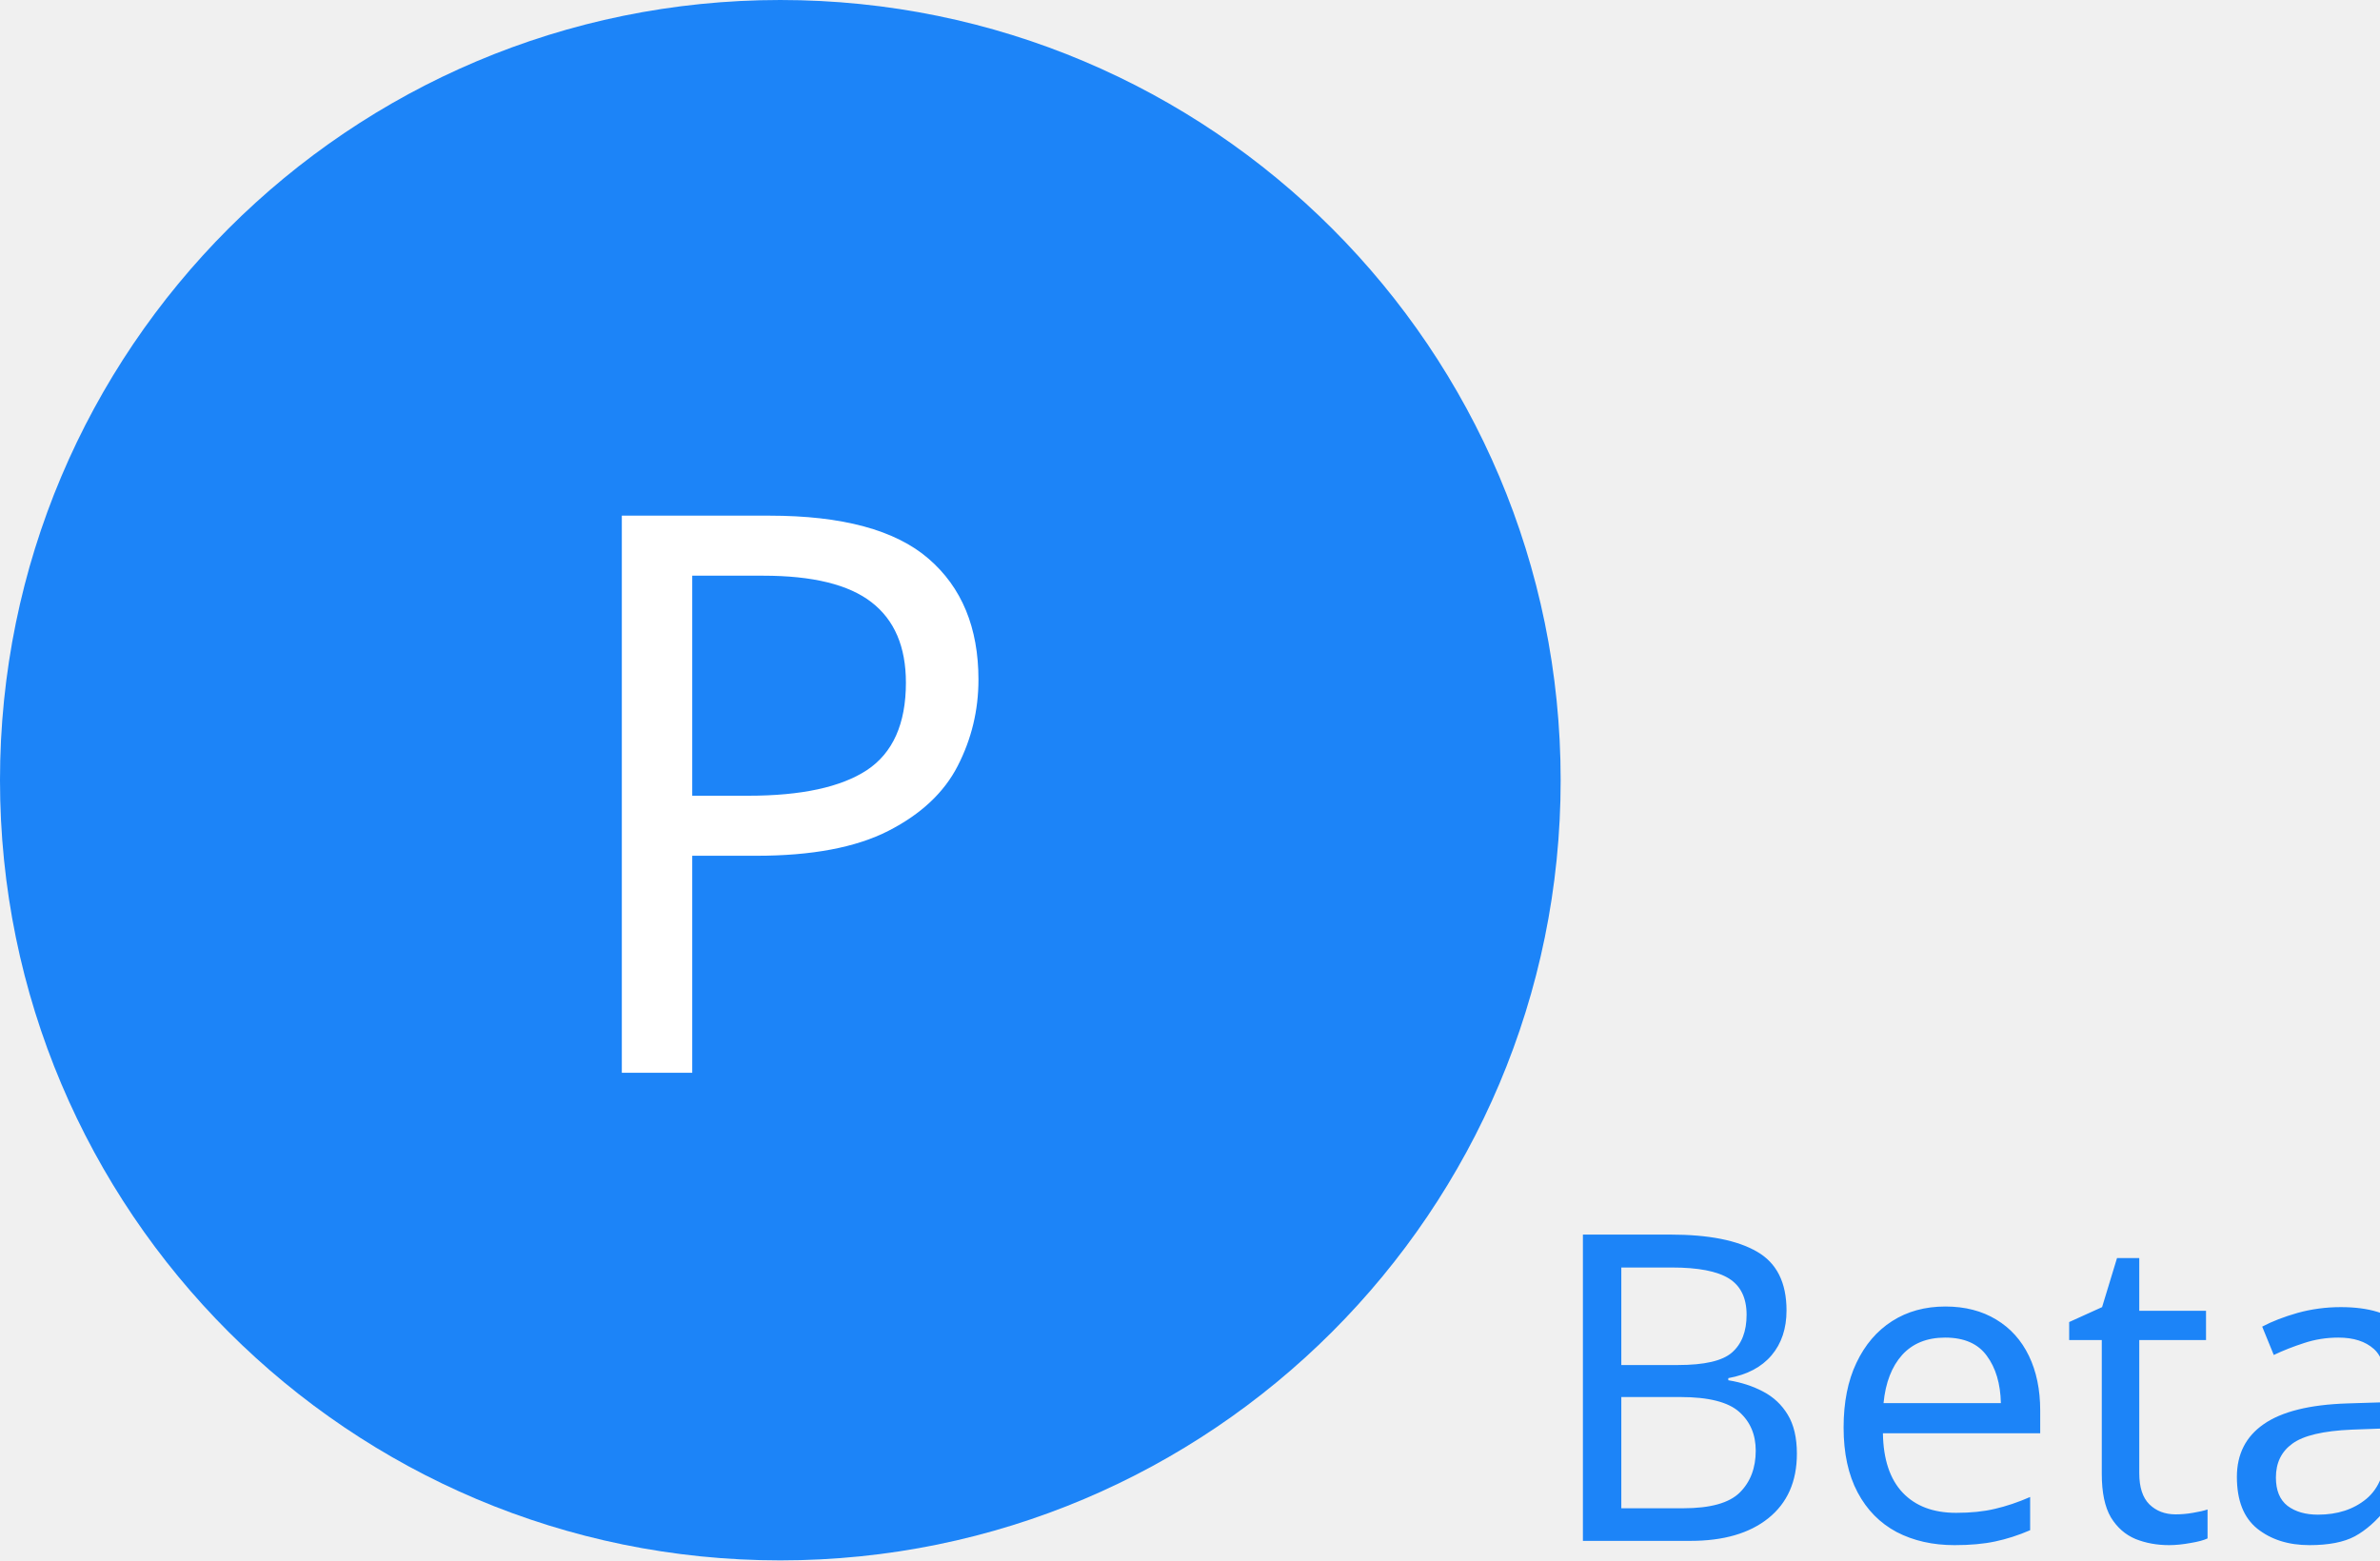
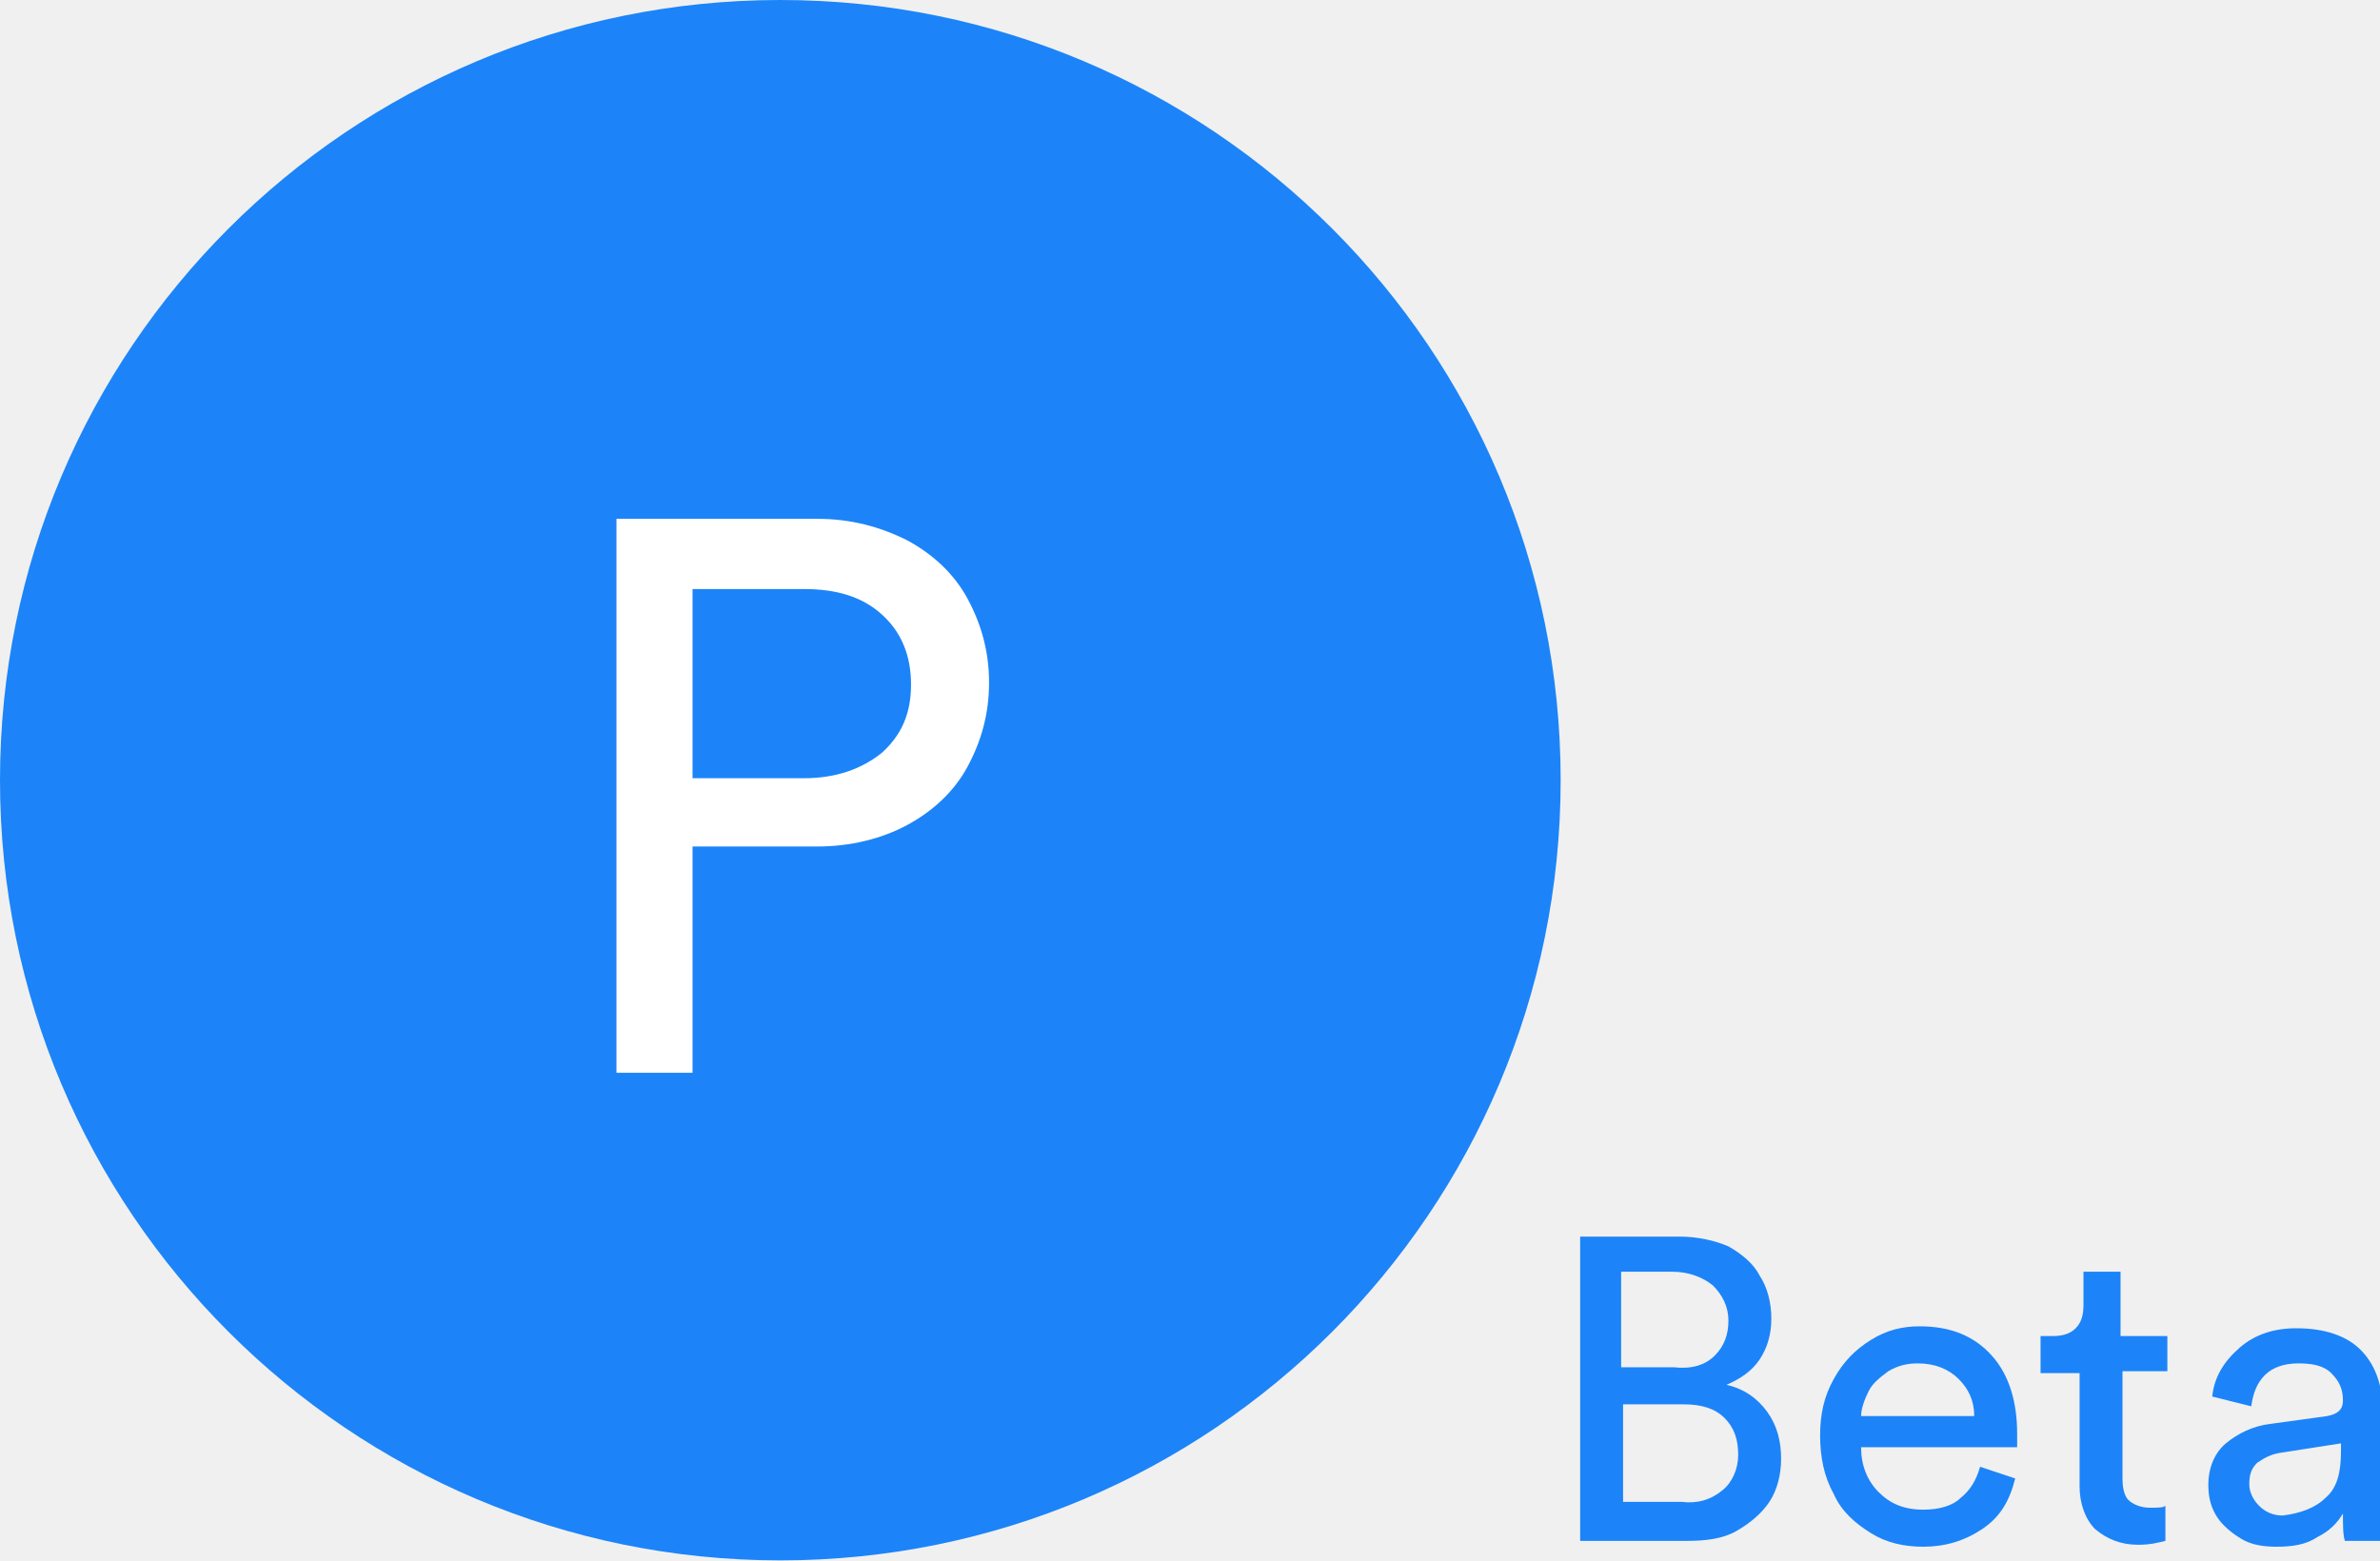
- <svg xmlns="http://www.w3.org/2000/svg" width="122px" height="80px" viewBox="0 0 122 80" version="1.1">
-   <defs />
-   <g id="Page-1" stroke="none" stroke-width="1" fill="none" fill-rule="evenodd">
+ <svg xmlns="http://www.w3.org/2000/svg" version="1.1" id="Layer_1" x="0px" y="0px" viewBox="-438 461 122 80" style="enable-background:new -438 461 122 80;" xml:space="preserve">
+   <style type="text/css">
+ 	.st0{enable-background:new    ;}
+ 	.st1{fill:#1C84F8;}
+ 	.st2{fill:#FFFFFF;}
+ </style>
+   <g id="Page-1">
    <g id="Tablet-Portrait" transform="translate(-141, -161)">
      <g id="Group" transform="translate(141, 161)">
-         <text id="Beta" font-family="CircularAirPro-Book, CircularAirPro" font-size="22" font-weight="300" fill="#1C84F8">
-           <tspan x="79" y="79">Beta</tspan>
-         </text>
+         <g class="st0">
+           <path class="st1" d="M-349.4,524.9c0.7,0.4,1.3,0.9,1.6,1.5c0.4,0.6,0.6,1.4,0.6,2.2s-0.2,1.5-0.6,2.1c-0.4,0.6-1,1-1.7,1.3      c0.9,0.2,1.6,0.7,2.1,1.4s0.7,1.5,0.7,2.4c0,0.8-0.2,1.6-0.6,2.2c-0.4,0.6-1,1.1-1.7,1.5c-0.7,0.4-1.6,0.5-2.5,0.5h-5.5v-15.6      h5.1C-351,524.4-350.1,524.6-349.4,524.9z M-350.1,530.5c0.5-0.5,0.7-1.1,0.7-1.8s-0.3-1.3-0.8-1.8c-0.5-0.4-1.2-0.7-2.1-0.7      h-2.6v4.9h2.7C-351.3,531.2-350.6,531-350.1,530.5z M-349.7,537.4c0.5-0.4,0.8-1.1,0.8-1.8c0-0.8-0.2-1.4-0.7-1.9      s-1.2-0.7-2.1-0.7h-3.1v5h3C-351,538.1-350.3,537.9-349.7,537.4z" />
+           <path class="st1" d="M-336.4,539.4c-0.9,0.6-1.9,0.9-3,0.9c-1,0-1.9-0.2-2.7-0.7s-1.5-1.1-1.9-2c-0.5-0.9-0.7-1.9-0.7-3      c0-1.1,0.2-2,0.7-2.9c0.5-0.9,1.1-1.5,1.9-2s1.6-0.7,2.5-0.7c1.6,0,2.8,0.5,3.7,1.5c0.9,1,1.3,2.4,1.3,4c0,0.2,0,0.5,0,0.7h-8      c0,0.9,0.3,1.7,0.9,2.3c0.6,0.6,1.3,0.9,2.3,0.9c0.8,0,1.5-0.2,1.9-0.6c0.5-0.4,0.8-0.9,1-1.6l1.8,0.6      C-335,538-335.5,538.8-336.4,539.4z M-337.6,531.7c-0.5-0.5-1.2-0.8-2.1-0.8c-0.5,0-1,0.1-1.5,0.4c-0.4,0.3-0.8,0.6-1,1      c-0.2,0.4-0.4,0.9-0.4,1.3h5.8C-336.8,532.8-337.1,532.2-337.6,531.7z" />
+           <path class="st1" d="M-326.9,529.4v1.9h-2.3v5.5c0,0.5,0.1,0.9,0.3,1.1c0.2,0.2,0.6,0.4,1.1,0.4c0.4,0,0.7,0,0.8-0.1v1.8      c-0.4,0.1-0.8,0.2-1.4,0.2c-0.9,0-1.6-0.3-2.2-0.8c-0.5-0.5-0.8-1.3-0.8-2.2v-5.8h-2v-1.9h0.6c0.5,0,0.9-0.1,1.2-0.4      c0.3-0.3,0.4-0.7,0.4-1.2v-1.7h1.9v3.3H-326.9z" />
+           <path class="st1" d="M-323.9,535c0.6-0.5,1.4-0.9,2.3-1l2.9-0.4c0.5-0.1,0.8-0.3,0.8-0.8c0-0.6-0.2-1-0.6-1.4      c-0.4-0.4-1-0.5-1.7-0.5c-0.7,0-1.3,0.2-1.7,0.6c-0.4,0.4-0.6,0.9-0.7,1.6l-2-0.5c0.1-1,0.6-1.8,1.4-2.5s1.8-1,2.9-1      c1.5,0,2.6,0.4,3.3,1.1c0.7,0.7,1.1,1.7,1.1,2.8v5.3c0,0.8,0,1.4,0.1,1.7h-2c-0.1-0.3-0.1-0.8-0.1-1.4c-0.3,0.5-0.7,0.9-1.3,1.2      c-0.6,0.4-1.3,0.5-2.1,0.5c-0.7,0-1.3-0.1-1.8-0.4c-0.5-0.3-1-0.7-1.3-1.2c-0.3-0.5-0.4-1-0.4-1.6      C-324.8,536.3-324.5,535.5-323.9,535z M-318.8,537.8c0.6-0.5,0.8-1.3,0.8-2.4V535l-3.2,0.5c-0.5,0.1-0.8,0.3-1.1,0.5      c-0.3,0.3-0.4,0.6-0.4,1.1c0,0.4,0.2,0.8,0.5,1.1c0.3,0.3,0.7,0.5,1.2,0.5C-320.1,538.6-319.3,538.3-318.8,537.8z" />
+         </g>
        <g id="Group-2">
-           <circle id="Oval-6" fill="#1C84F8" cx="40" cy="40" r="40" />
-           <text id="P" font-family="CircularAirPro-Book, CircularAirPro" font-size="40" font-weight="300" fill="#FFFFFF">
-             <tspan x="28" y="55">P</tspan>
-           </text>
+           <circle id="Oval-6" class="st1" cx="-398" cy="501" r="40" />
+           <g class="st0">
+             <path class="st2" d="M-402.5,516h-3.9v-28.4h10.3c1.7,0,3.2,0.4,4.6,1.1c1.3,0.7,2.4,1.7,3.1,3c0.7,1.3,1.1,2.7,1.1,4.3       c0,1.6-0.4,3-1.1,4.3c-0.7,1.3-1.8,2.3-3.1,3c-1.3,0.7-2.9,1.1-4.6,1.1h-6.4V516z M-392.8,499.6c1-0.9,1.5-2,1.5-3.5       c0-1.5-0.5-2.7-1.5-3.6c-1-0.9-2.3-1.3-4-1.3h-5.7v9.7h5.7C-395.1,500.9-393.8,500.4-392.8,499.6z" />
+           </g>
        </g>
      </g>
    </g>
  </g>
</svg>
